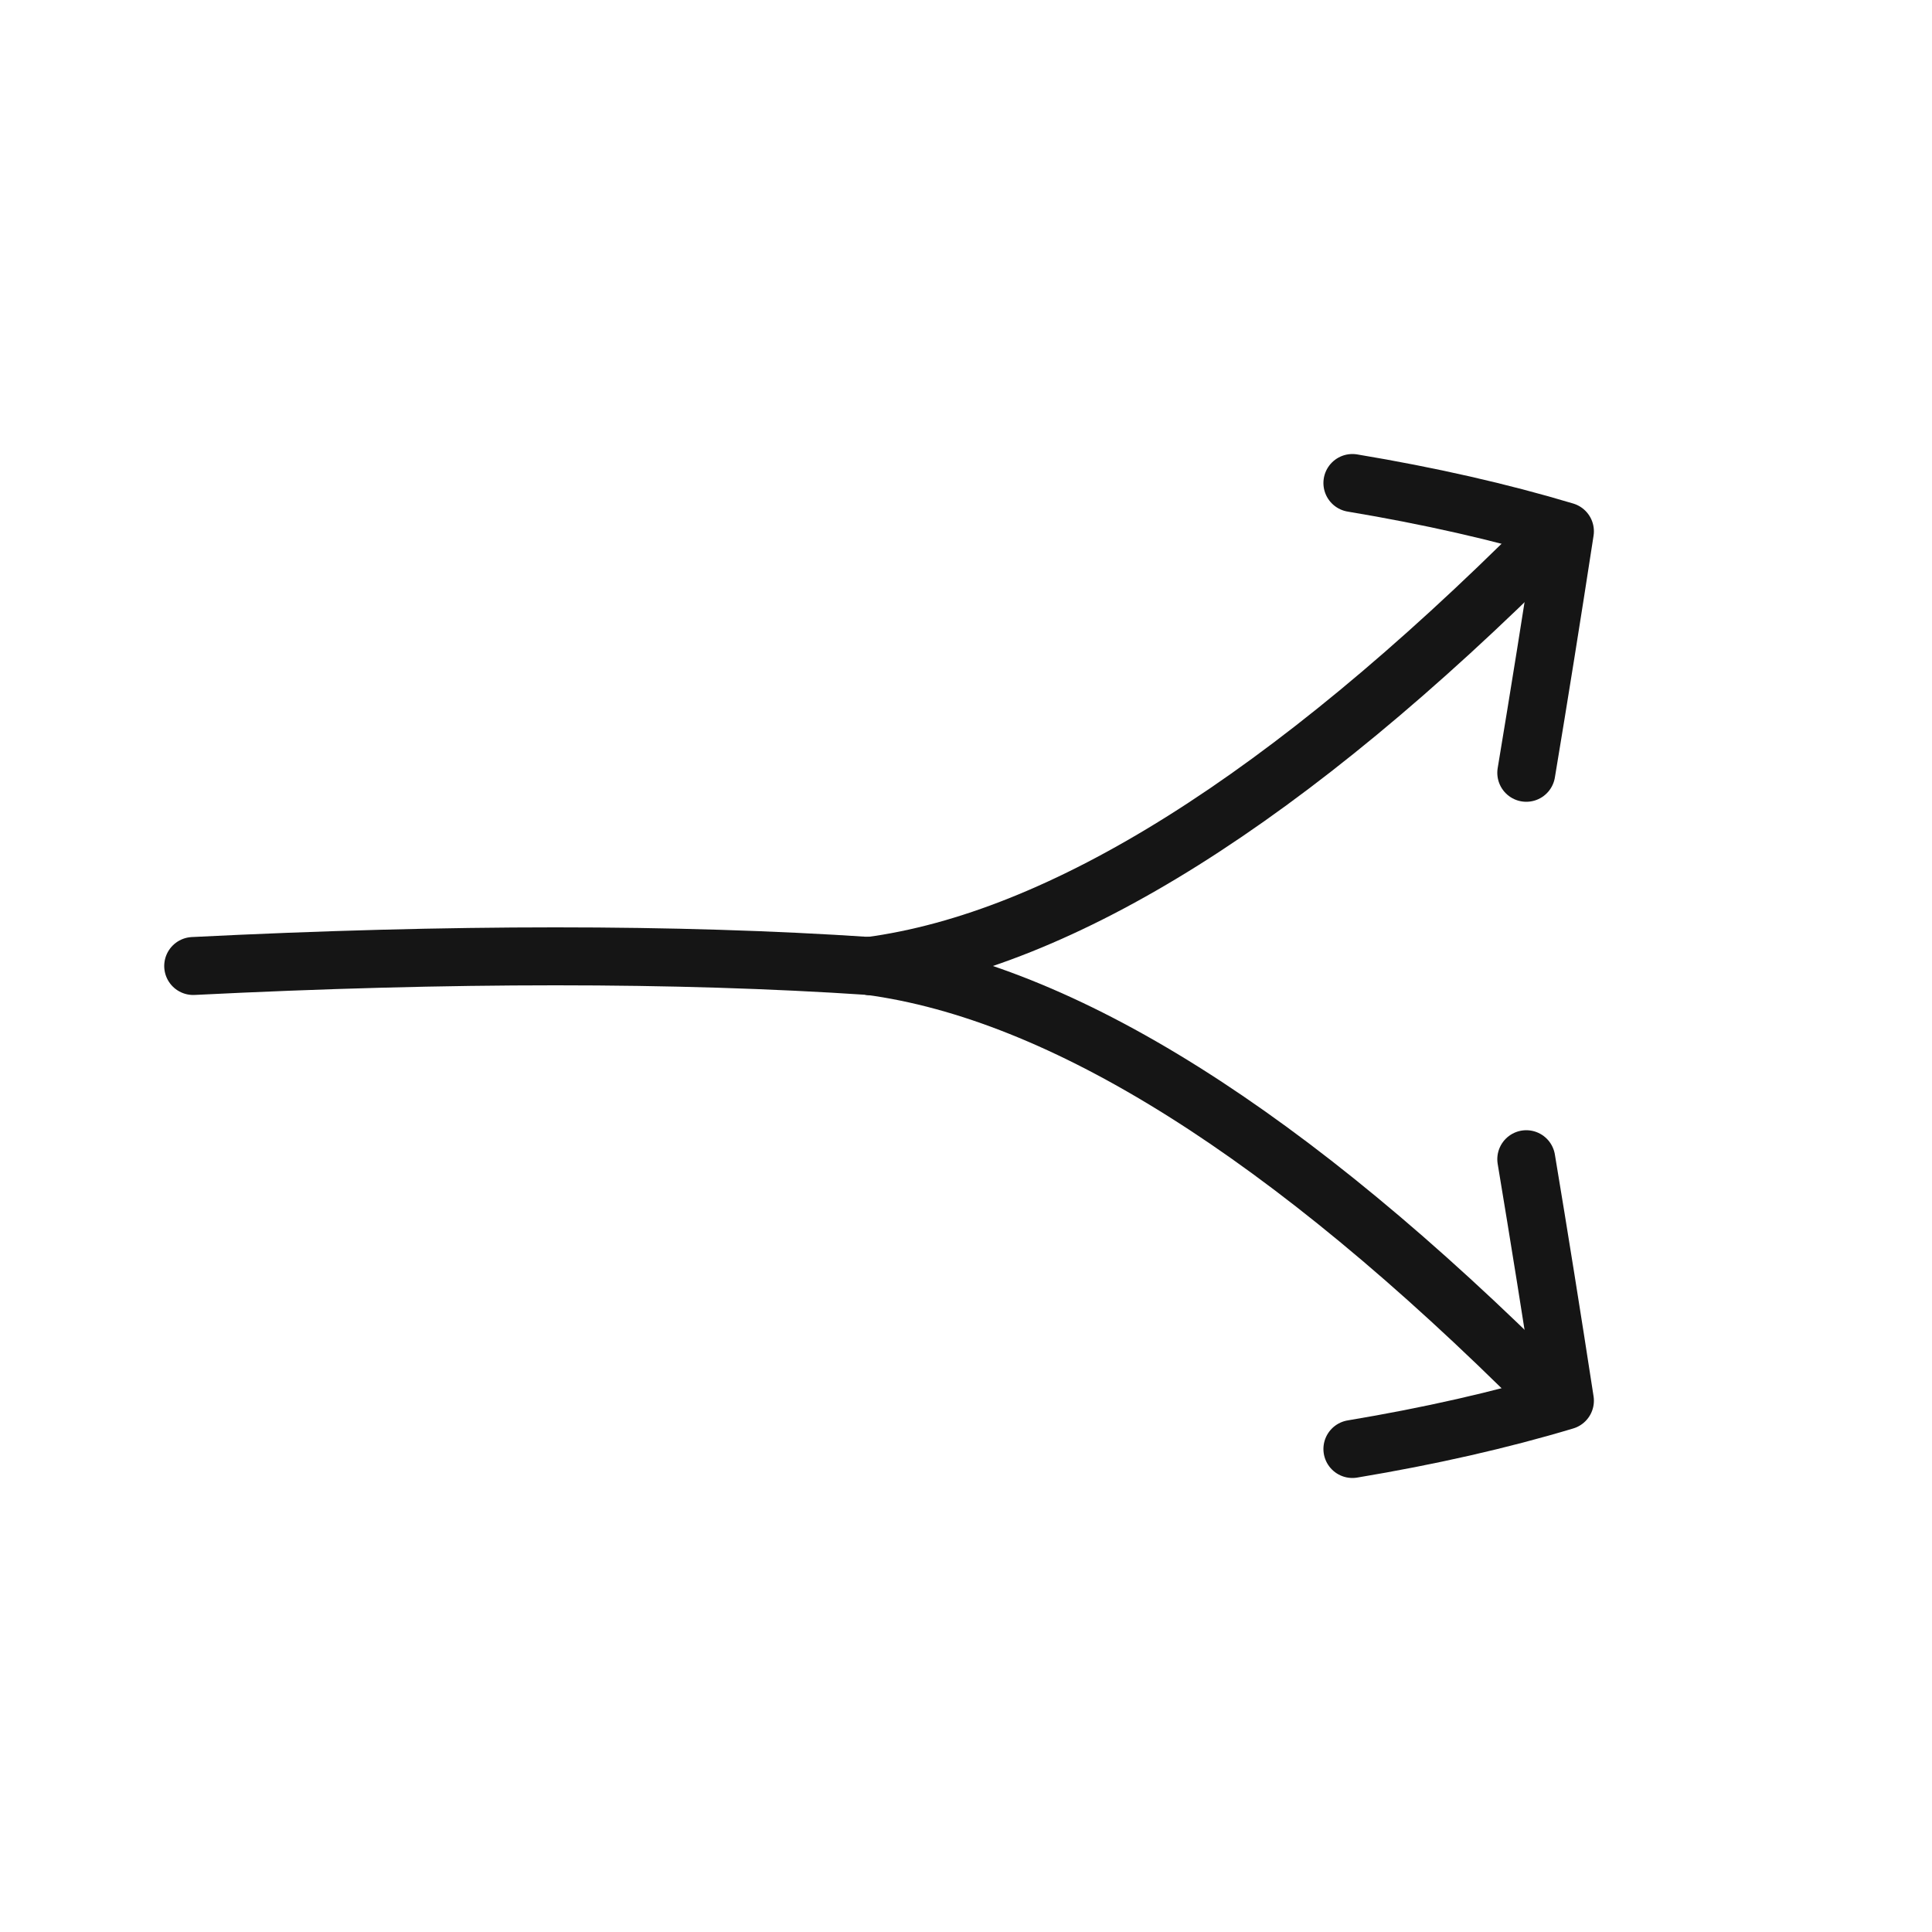
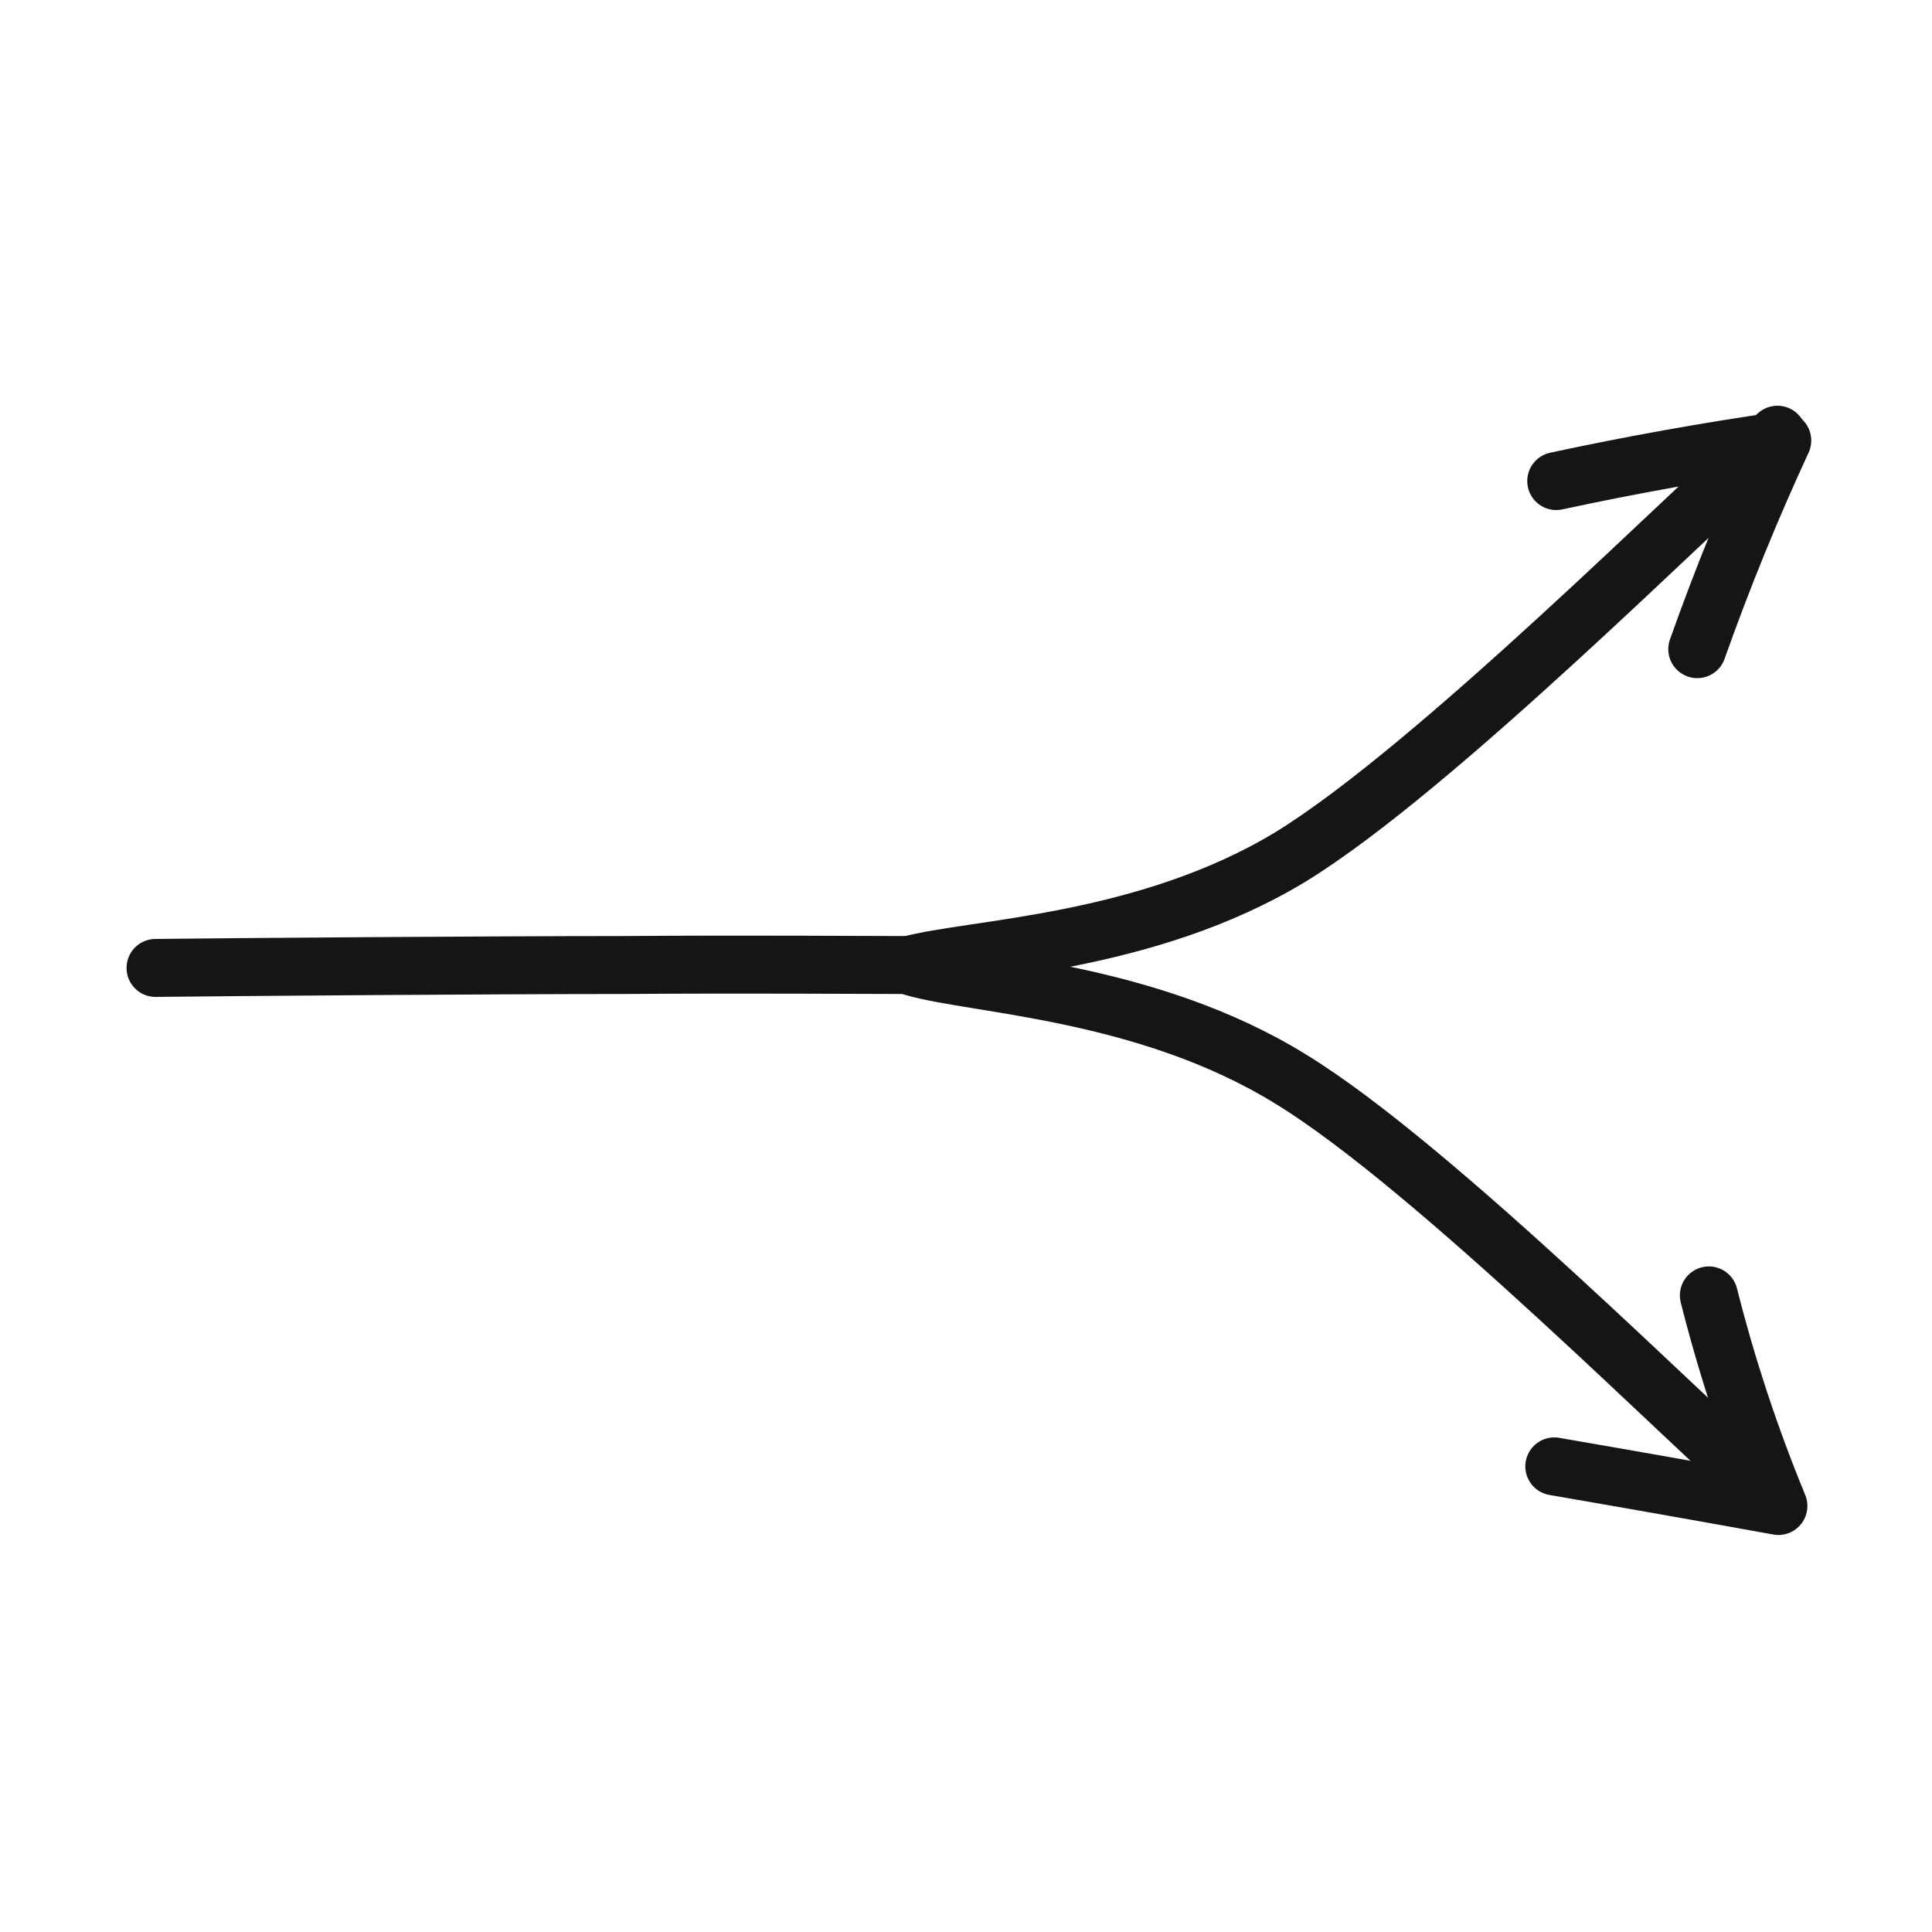
<svg xmlns="http://www.w3.org/2000/svg" fill="none" stroke="#151515" stroke-width="6" stroke-linecap="round" stroke-linejoin="round" viewBox="0 0 200 200" data-tags="arah,ide" data-styles="whiteboard,mix-media,broll-text">
-   <path d="M20 100Q60 98 90 100" />
-   <path d="M90 100Q120 96 160 56" />
-   <path d="M90 100Q120 104 160 144" />
-   <path d="M140 50Q152 52 162 55Q160 68 158 80" />
-   <path d="M140 150Q152 148 162 145Q160 132 158 120" />
+   <path d="M16.1 100.2C24.2 100.1 51.3 99.9 64.3 99.9C77.3 99.8 89.1 99.9 94 99.9" />
+   <path d="M94.1 99.9C100.7 98.1 118.6 97.8 133.6 88.7C148.6 79.5 175.6 52.3 184 45" />
+   <path d="M94.5 100.1C101 102 118.7 102.5 133.6 111.7C148.5 120.8 175.4 148 183.8 155.2" />
+   <path d="M175.7 67.2Q179.6 56.2 184.5 45.6Q172.7 47.3 161.1 49.8" />
+   <path d="M160.9 151.8Q172.5 153.8 184.1 155.9Q179.7 145.2 176.9 134.1" />
</svg>
